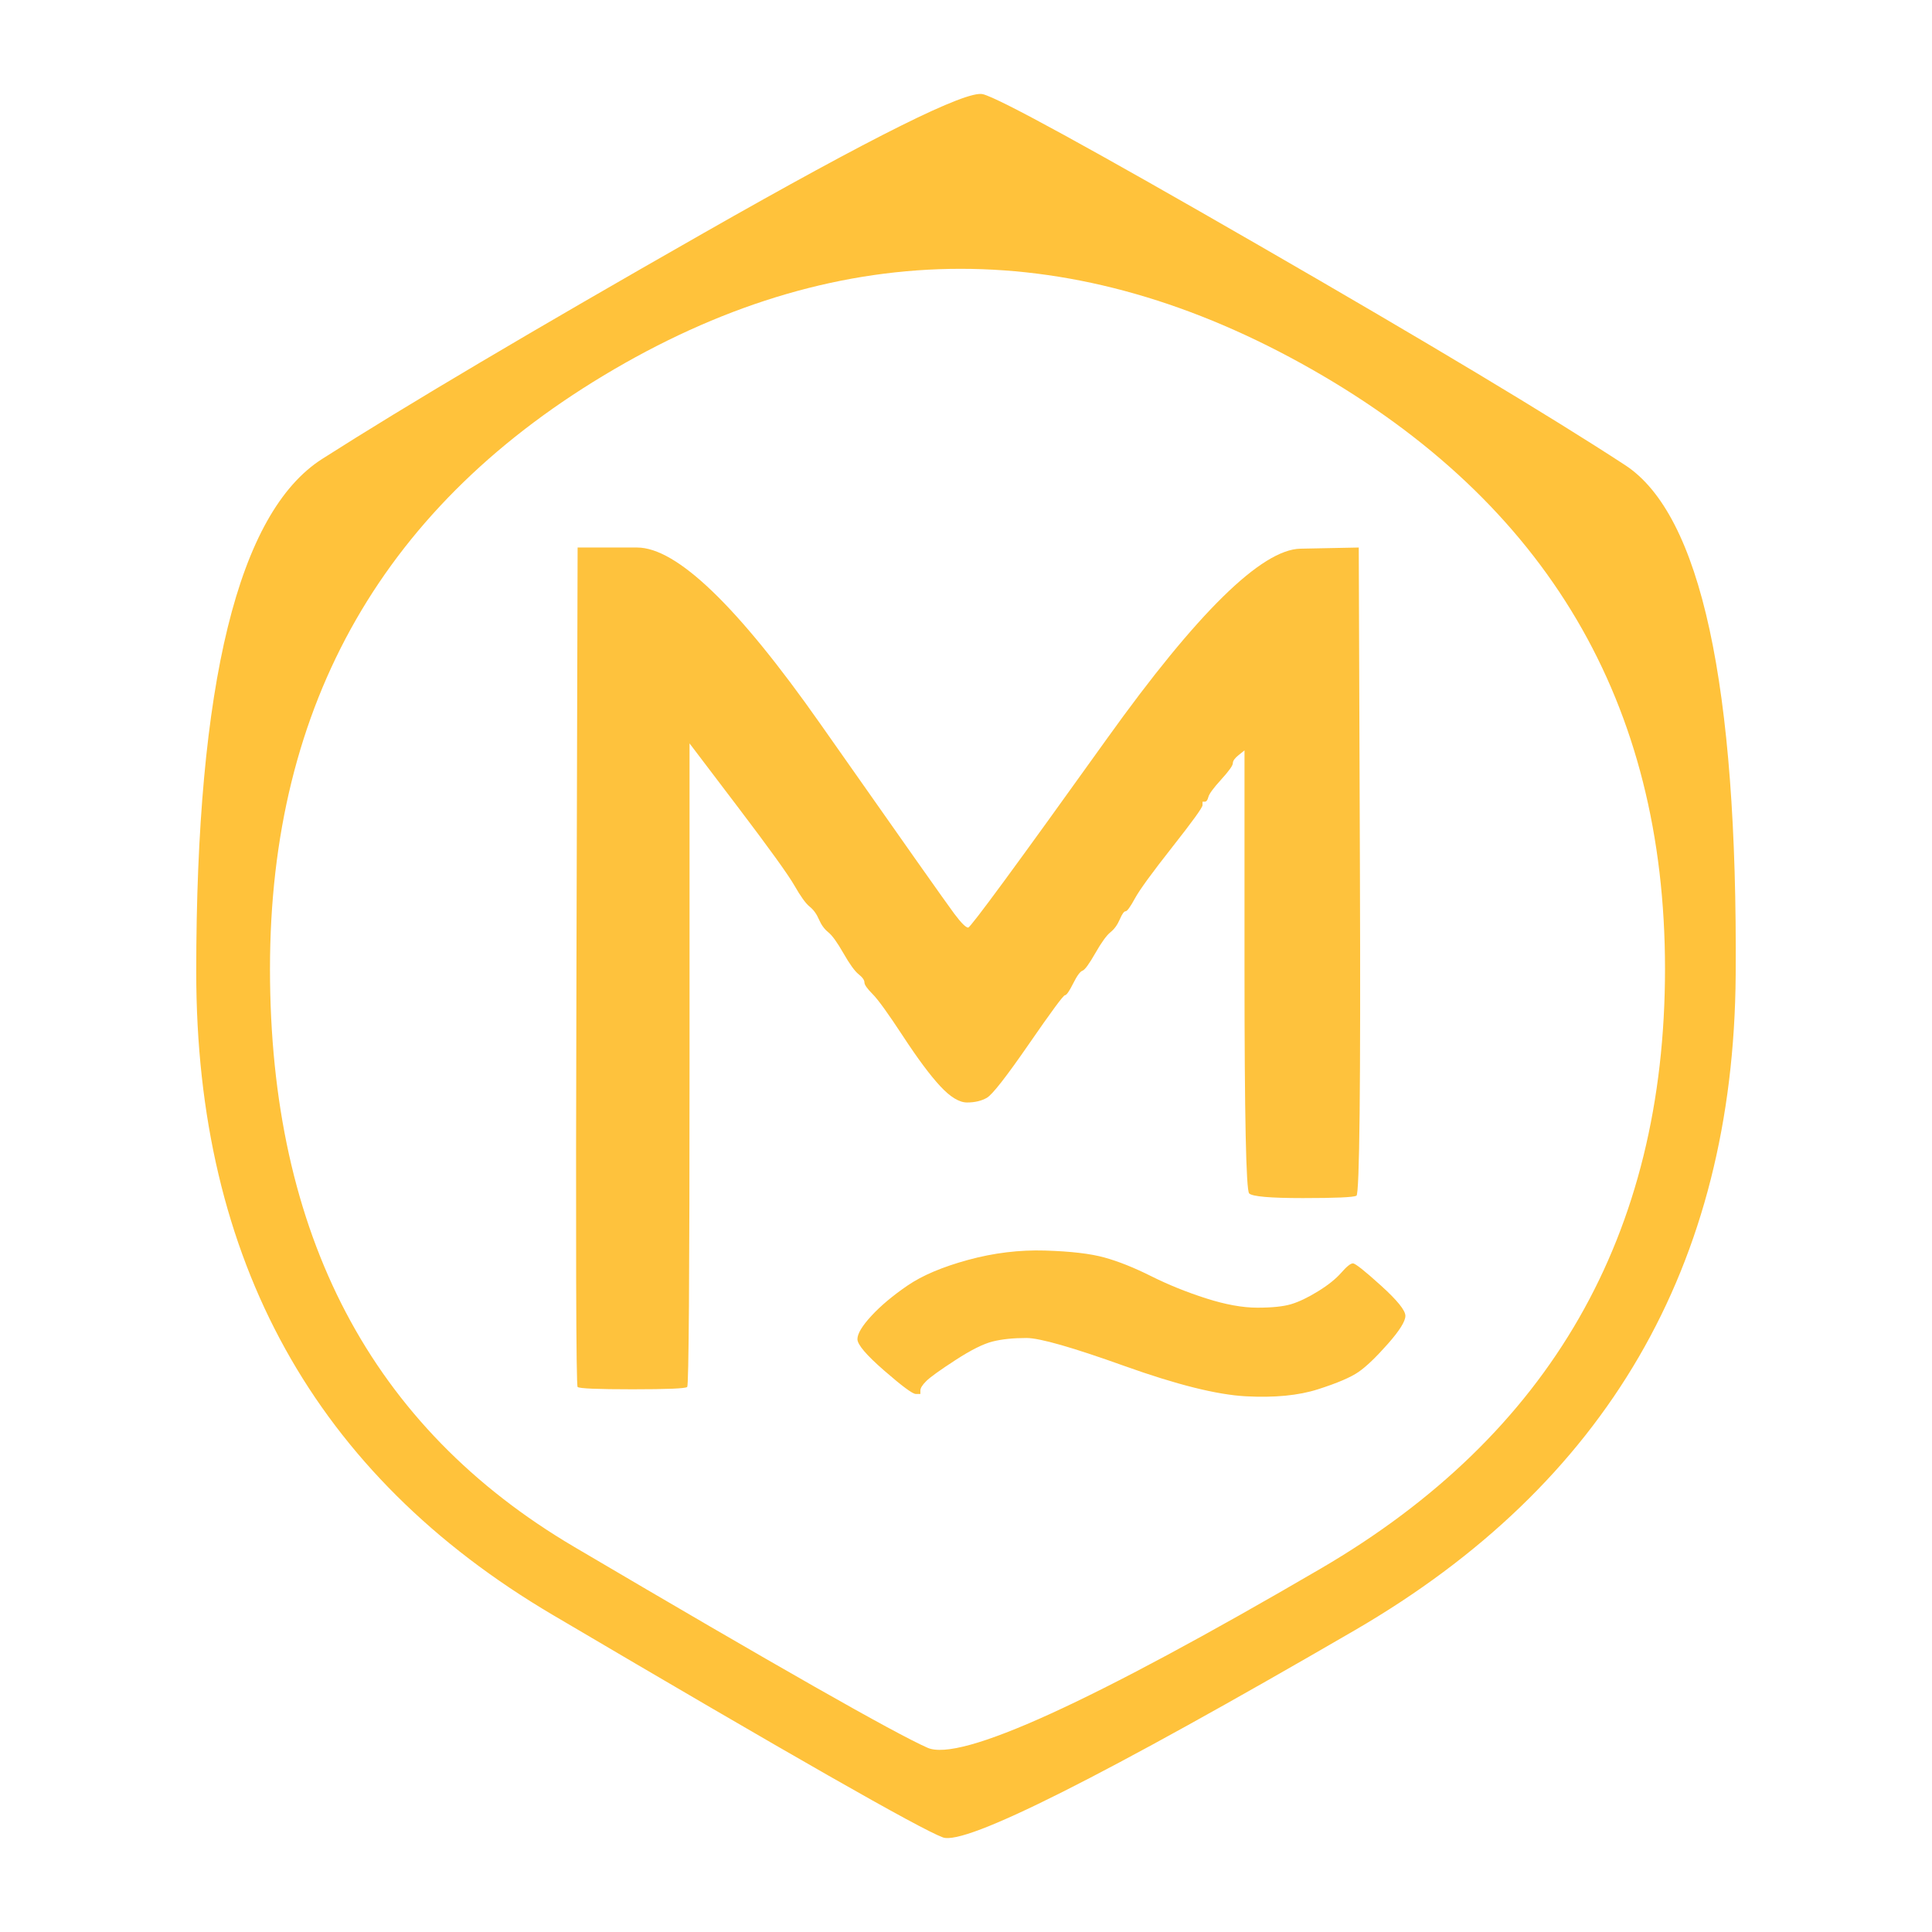
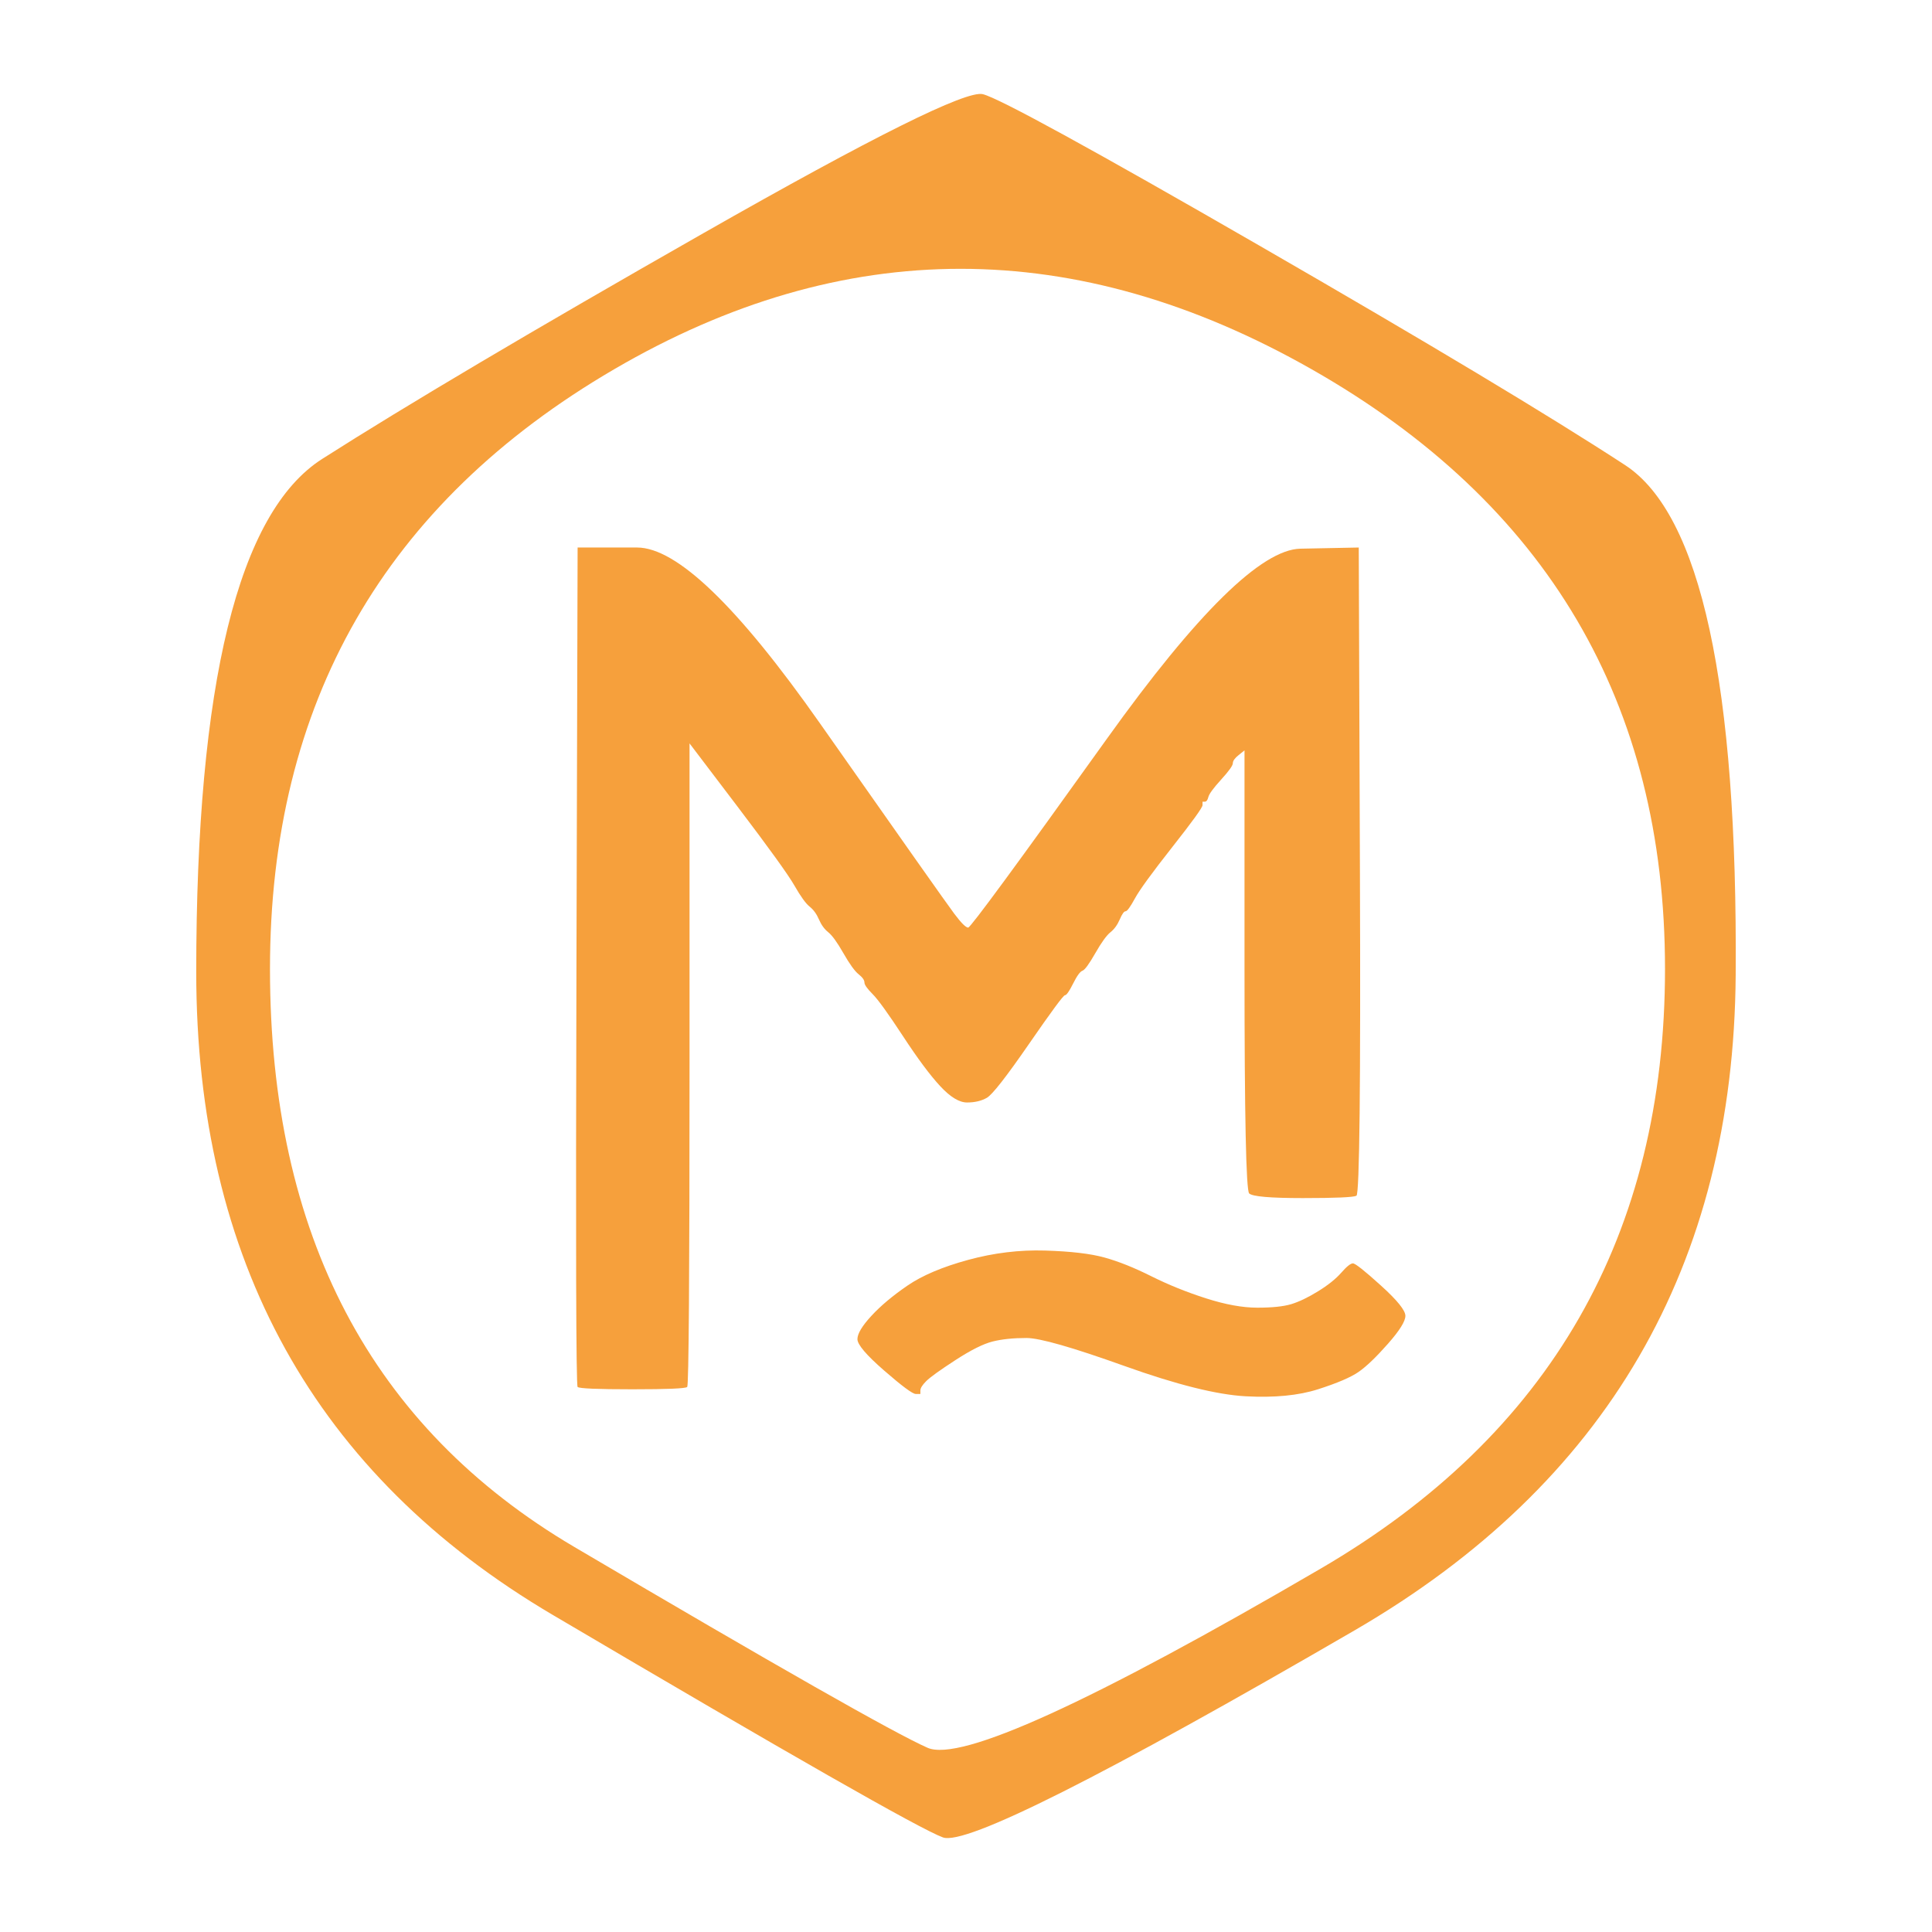
<svg xmlns="http://www.w3.org/2000/svg" height="1024.0pt" stroke-miterlimit="10" style="fill-rule:nonzero;clip-rule:evenodd;stroke-linecap:round;stroke-linejoin:round;" version="1.1" viewBox="0 0 1024 1024" width="1024.0pt" xml:space="preserve">
  <defs />
  <g id="图层-1">
-     <path d="M306.147 290.196C305.941 364.144 305.735 438.091 305.529 512.039C305.117 659.934 305.323 734.293 306.147 735.117C306.971 735.941 316.652 736.353 335.19 736.353C353.729 736.353 363.41 735.941 364.234 735.117C365.058 734.293 365.47 677.236 365.47 563.946C365.47 507.301 365.47 450.656 365.47 394.011C373.915 405.134 382.36 416.257 390.805 427.38C407.696 449.626 417.789 463.633 421.085 469.4C424.38 475.168 427.058 478.876 429.118 480.523C431.178 482.171 432.826 484.437 434.062 487.321C435.298 490.205 436.945 492.47 439.005 494.118C441.065 495.766 443.743 499.474 447.038 505.241C450.334 511.009 453.012 514.716 455.072 516.364C457.132 518.012 458.162 519.454 458.162 520.69C458.162 521.926 459.603 523.986 462.487 526.869C465.371 529.753 470.726 537.168 478.554 549.115C486.381 561.062 492.972 569.92 498.328 575.687C503.683 581.454 508.421 584.338 512.541 584.338C516.66 584.338 520.162 583.514 523.046 581.866C525.93 580.219 533.345 570.743 545.292 553.441C557.239 536.138 563.624 527.487 564.448 527.487C565.272 527.487 566.714 525.427 568.774 521.308C570.834 517.188 572.481 514.922 573.717 514.51C574.953 514.098 577.219 511.009 580.515 505.241C583.81 499.474 586.488 495.766 588.548 494.118C590.608 492.47 592.256 490.205 593.492 487.321C594.727 484.437 595.757 482.995 596.581 482.995C597.405 482.995 599.053 480.729 601.525 476.198C603.997 471.666 610.588 462.603 621.299 449.008C632.01 435.413 637.366 427.998 637.366 426.762C637.366 426.144 637.366 425.526 637.366 424.908C637.778 424.908 638.19 424.908 638.602 424.908C639.425 424.908 640.043 424.084 640.455 422.437C640.867 420.789 643.133 417.699 647.253 413.167C651.372 408.636 653.432 405.752 653.432 404.516C653.432 403.28 654.462 401.838 656.522 400.191C657.552 399.367 658.582 398.543 659.612 397.719C659.612 436.443 659.612 475.168 659.612 513.892C659.612 591.342 660.436 630.89 662.083 632.538C663.731 634.186 673.206 635.01 690.509 635.01C707.811 635.01 717.287 634.598 718.934 633.774C720.582 632.95 721.2 575.481 720.788 461.367C720.582 404.31 720.376 347.253 720.17 290.196C709.871 290.402 699.572 290.608 689.273 290.814C668.675 291.226 634.482 324.801 586.694 391.539C538.906 458.277 514.395 491.646 513.159 491.646C511.923 491.646 509.451 489.175 505.743 484.231C502.036 479.288 478.348 445.712 434.68 383.506C391.011 321.299 358.672 290.196 337.662 290.196C327.157 290.196 316.652 290.196 306.147 290.196ZM553.943 662.817C540.348 662.405 526.753 664.053 513.159 667.761C499.564 671.469 488.853 676 481.025 681.356C473.198 686.711 466.813 692.067 461.869 697.422C456.926 702.778 454.454 706.897 454.454 709.781C454.454 712.665 459.191 718.226 468.667 726.466C478.142 734.705 483.703 738.825 485.351 738.825C486.175 738.825 486.999 738.825 487.823 738.825C487.823 738.207 487.823 737.589 487.823 736.971C487.823 735.735 488.853 734.087 490.913 732.027C492.972 729.967 498.122 726.26 506.361 720.904C514.601 715.549 521.192 712.253 526.136 711.017C531.079 709.781 537.053 709.163 544.056 709.163C551.059 709.163 568.362 714.107 595.963 723.994C623.565 733.881 644.987 739.237 660.23 740.06C675.472 740.884 688.243 739.648 698.542 736.353C708.841 733.057 716.051 729.967 720.17 727.084C724.29 724.2 729.44 719.256 735.619 712.253C741.798 705.25 744.888 700.306 744.888 697.422C744.888 694.538 740.563 689.183 731.911 681.356C723.26 673.528 718.317 669.615 717.081 669.615C715.845 669.615 713.785 671.263 710.901 674.558C708.017 677.854 703.898 681.15 698.542 684.445C693.187 687.741 688.449 690.007 684.33 691.243C680.21 692.479 674.236 693.097 666.409 693.097C658.582 693.097 649.519 691.449 639.22 688.153C628.92 684.857 619.239 680.944 610.176 676.412C601.113 671.88 592.874 668.585 585.458 666.525C578.043 664.465 567.538 663.229 553.943 662.817Z" fill="#fec23d" fill-rule="nonzero" opacity="1" stroke="none" />
-     <path d="M520.936 49.919C512.25 47.735 462.848 72.308 372.731 123.638C282.614 174.968 215.298 214.831 170.782 243.227C126.267 271.622 104.009 362.27 104.009 515.169C104.009 668.067 166.982 781.65 292.929 855.915C418.876 930.18 487.821 969.497 499.764 973.865C511.707 978.234 584.452 941.647 717.999 864.106C851.546 786.564 918.862 670.798 919.948 516.807C921.034 362.816 901.49 272.715 861.318 246.503C821.145 220.292 756.543 181.521 667.512 130.191C578.481 78.861 529.622 52.103 520.936 49.919ZM509.128 142.477C570.745 142.477 632.768 160.225 695.198 195.719C820.059 266.708 882.49 372.645 882.49 513.53C882.49 654.416 821.688 760.353 700.084 831.342C578.481 902.33 508.993 934.002 491.621 926.357C474.249 918.712 411.818 883.218 304.329 819.874C196.84 756.53 143.096 654.416 143.096 513.53C143.096 372.645 203.898 266.708 325.501 195.719C386.303 160.225 447.512 142.477 509.128 142.477Z" fill="#ffc23b" fill-rule="nonzero" opacity="1" stroke="none" />
+     <path d="M306.147 290.196C305.941 364.144 305.735 438.091 305.529 512.039C305.117 659.934 305.323 734.293 306.147 735.117C306.971 735.941 316.652 736.353 335.19 736.353C353.729 736.353 363.41 735.941 364.234 735.117C365.058 734.293 365.47 677.236 365.47 563.946C365.47 507.301 365.47 450.656 365.47 394.011C373.915 405.134 382.36 416.257 390.805 427.38C407.696 449.626 417.789 463.633 421.085 469.4C424.38 475.168 427.058 478.876 429.118 480.523C431.178 482.171 432.826 484.437 434.062 487.321C435.298 490.205 436.945 492.47 439.005 494.118C441.065 495.766 443.743 499.474 447.038 505.241C450.334 511.009 453.012 514.716 455.072 516.364C457.132 518.012 458.162 519.454 458.162 520.69C458.162 521.926 459.603 523.986 462.487 526.869C465.371 529.753 470.726 537.168 478.554 549.115C486.381 561.062 492.972 569.92 498.328 575.687C503.683 581.454 508.421 584.338 512.541 584.338C516.66 584.338 520.162 583.514 523.046 581.866C525.93 580.219 533.345 570.743 545.292 553.441C557.239 536.138 563.624 527.487 564.448 527.487C565.272 527.487 566.714 525.427 568.774 521.308C570.834 517.188 572.481 514.922 573.717 514.51C574.953 514.098 577.219 511.009 580.515 505.241C583.81 499.474 586.488 495.766 588.548 494.118C590.608 492.47 592.256 490.205 593.492 487.321C594.727 484.437 595.757 482.995 596.581 482.995C597.405 482.995 599.053 480.729 601.525 476.198C603.997 471.666 610.588 462.603 621.299 449.008C632.01 435.413 637.366 427.998 637.366 426.762C637.366 426.144 637.366 425.526 637.366 424.908C637.778 424.908 638.19 424.908 638.602 424.908C639.425 424.908 640.043 424.084 640.455 422.437C640.867 420.789 643.133 417.699 647.253 413.167C651.372 408.636 653.432 405.752 653.432 404.516C653.432 403.28 654.462 401.838 656.522 400.191C657.552 399.367 658.582 398.543 659.612 397.719C659.612 436.443 659.612 475.168 659.612 513.892C659.612 591.342 660.436 630.89 662.083 632.538C663.731 634.186 673.206 635.01 690.509 635.01C707.811 635.01 717.287 634.598 718.934 633.774C720.582 632.95 721.2 575.481 720.788 461.367C720.582 404.31 720.376 347.253 720.17 290.196C709.871 290.402 699.572 290.608 689.273 290.814C668.675 291.226 634.482 324.801 586.694 391.539C538.906 458.277 514.395 491.646 513.159 491.646C511.923 491.646 509.451 489.175 505.743 484.231C502.036 479.288 478.348 445.712 434.68 383.506C391.011 321.299 358.672 290.196 337.662 290.196C327.157 290.196 316.652 290.196 306.147 290.196ZM553.943 662.817C540.348 662.405 526.753 664.053 513.159 667.761C499.564 671.469 488.853 676 481.025 681.356C473.198 686.711 466.813 692.067 461.869 697.422C456.926 702.778 454.454 706.897 454.454 709.781C454.454 712.665 459.191 718.226 468.667 726.466C478.142 734.705 483.703 738.825 485.351 738.825C486.175 738.825 486.999 738.825 487.823 738.825C487.823 738.207 487.823 737.589 487.823 736.971C487.823 735.735 488.853 734.087 490.913 732.027C492.972 729.967 498.122 726.26 506.361 720.904C514.601 715.549 521.192 712.253 526.136 711.017C531.079 709.781 537.053 709.163 544.056 709.163C551.059 709.163 568.362 714.107 595.963 723.994C623.565 733.881 644.987 739.237 660.23 740.06C675.472 740.884 688.243 739.648 698.542 736.353C708.841 733.057 716.051 729.967 720.17 727.084C724.29 724.2 729.44 719.256 735.619 712.253C741.798 705.25 744.888 700.306 744.888 697.422C744.888 694.538 740.563 689.183 731.911 681.356C723.26 673.528 718.317 669.615 717.081 669.615C715.845 669.615 713.785 671.263 710.901 674.558C708.017 677.854 703.898 681.15 698.542 684.445C693.187 687.741 688.449 690.007 684.33 691.243C680.21 692.479 674.236 693.097 666.409 693.097C658.582 693.097 649.519 691.449 639.22 688.153C628.92 684.857 619.239 680.944 610.176 676.412C601.113 671.88 592.874 668.585 585.458 666.525C578.043 664.465 567.538 663.229 553.943 662.817Z" fill="#f6a03c" fill-rule="nonzero" opacity="1" stroke="none" />
+     <path d="M520.936 49.919C512.25 47.735 462.848 72.308 372.731 123.638C282.614 174.968 215.298 214.831 170.782 243.227C126.267 271.622 104.009 362.27 104.009 515.169C104.009 668.067 166.982 781.65 292.929 855.915C418.876 930.18 487.821 969.497 499.764 973.865C511.707 978.234 584.452 941.647 717.999 864.106C851.546 786.564 918.862 670.798 919.948 516.807C921.034 362.816 901.49 272.715 861.318 246.503C821.145 220.292 756.543 181.521 667.512 130.191C578.481 78.861 529.622 52.103 520.936 49.919ZM509.128 142.477C570.745 142.477 632.768 160.225 695.198 195.719C820.059 266.708 882.49 372.645 882.49 513.53C882.49 654.416 821.688 760.353 700.084 831.342C578.481 902.33 508.993 934.002 491.621 926.357C474.249 918.712 411.818 883.218 304.329 819.874C196.84 756.53 143.096 654.416 143.096 513.53C143.096 372.645 203.898 266.708 325.501 195.719C386.303 160.225 447.512 142.477 509.128 142.477Z" fill="#f6a03c" fill-rule="nonzero" opacity="1" stroke="none" />
  </g>
</svg>
